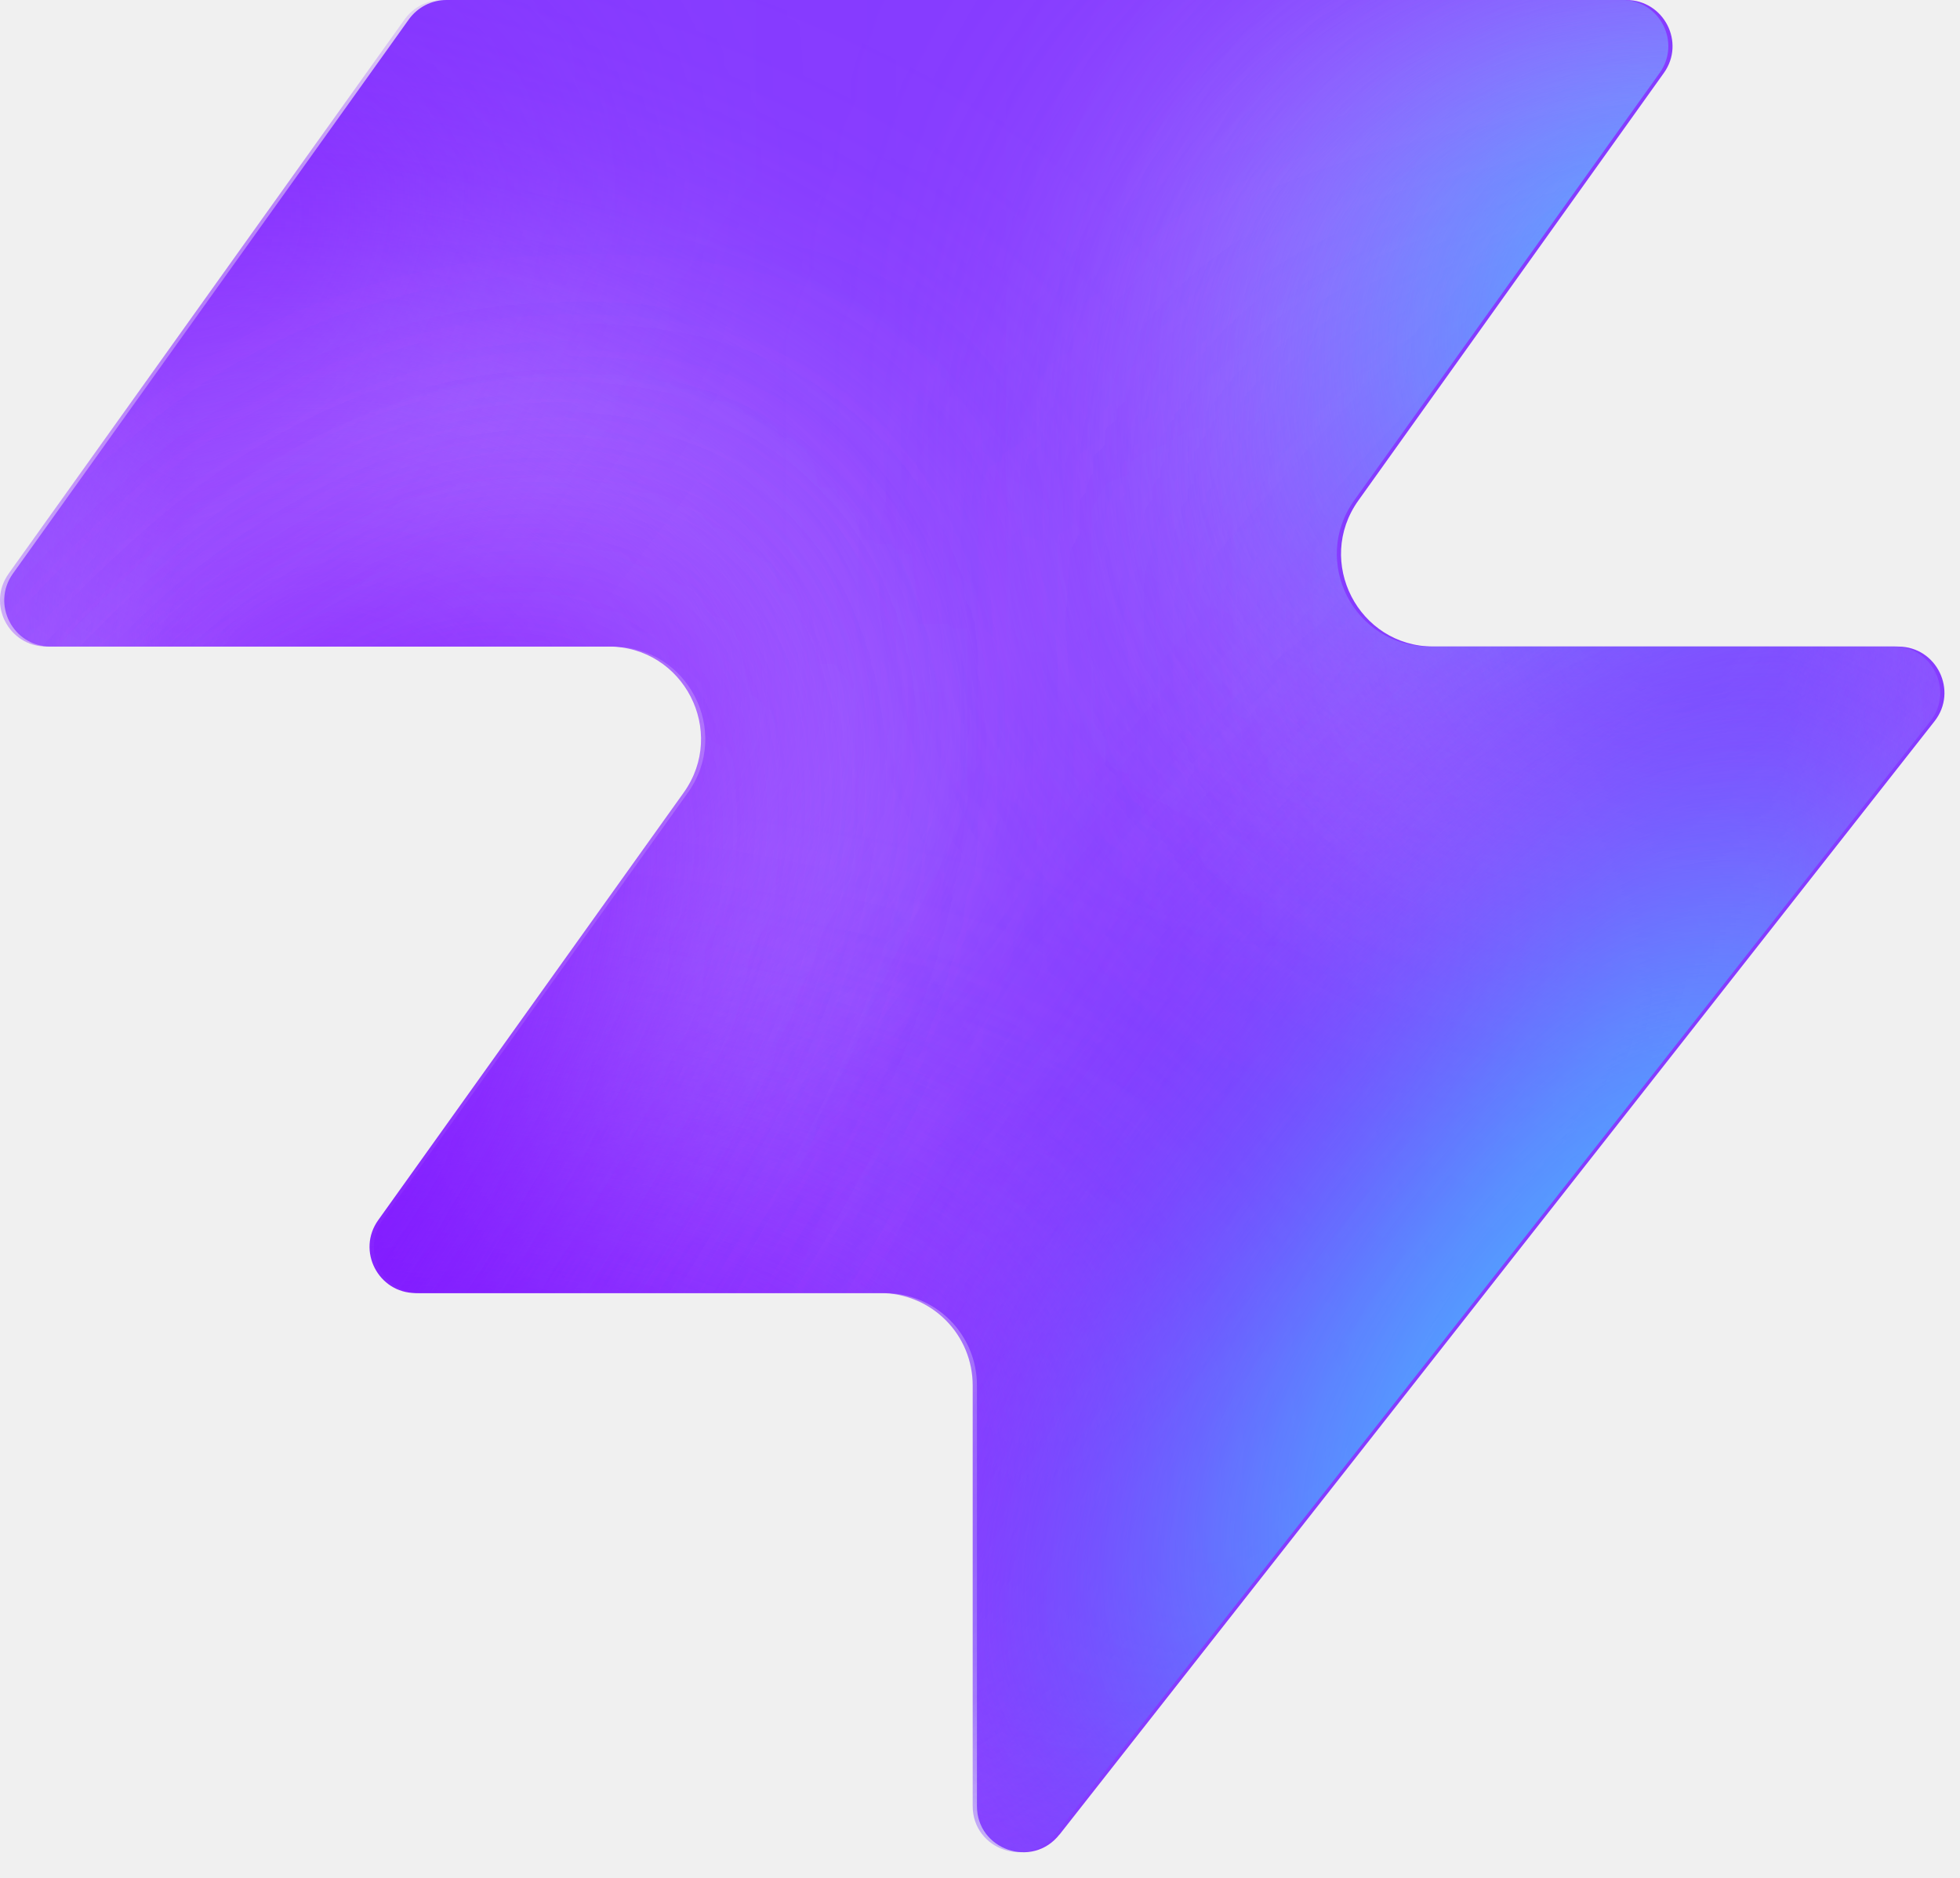
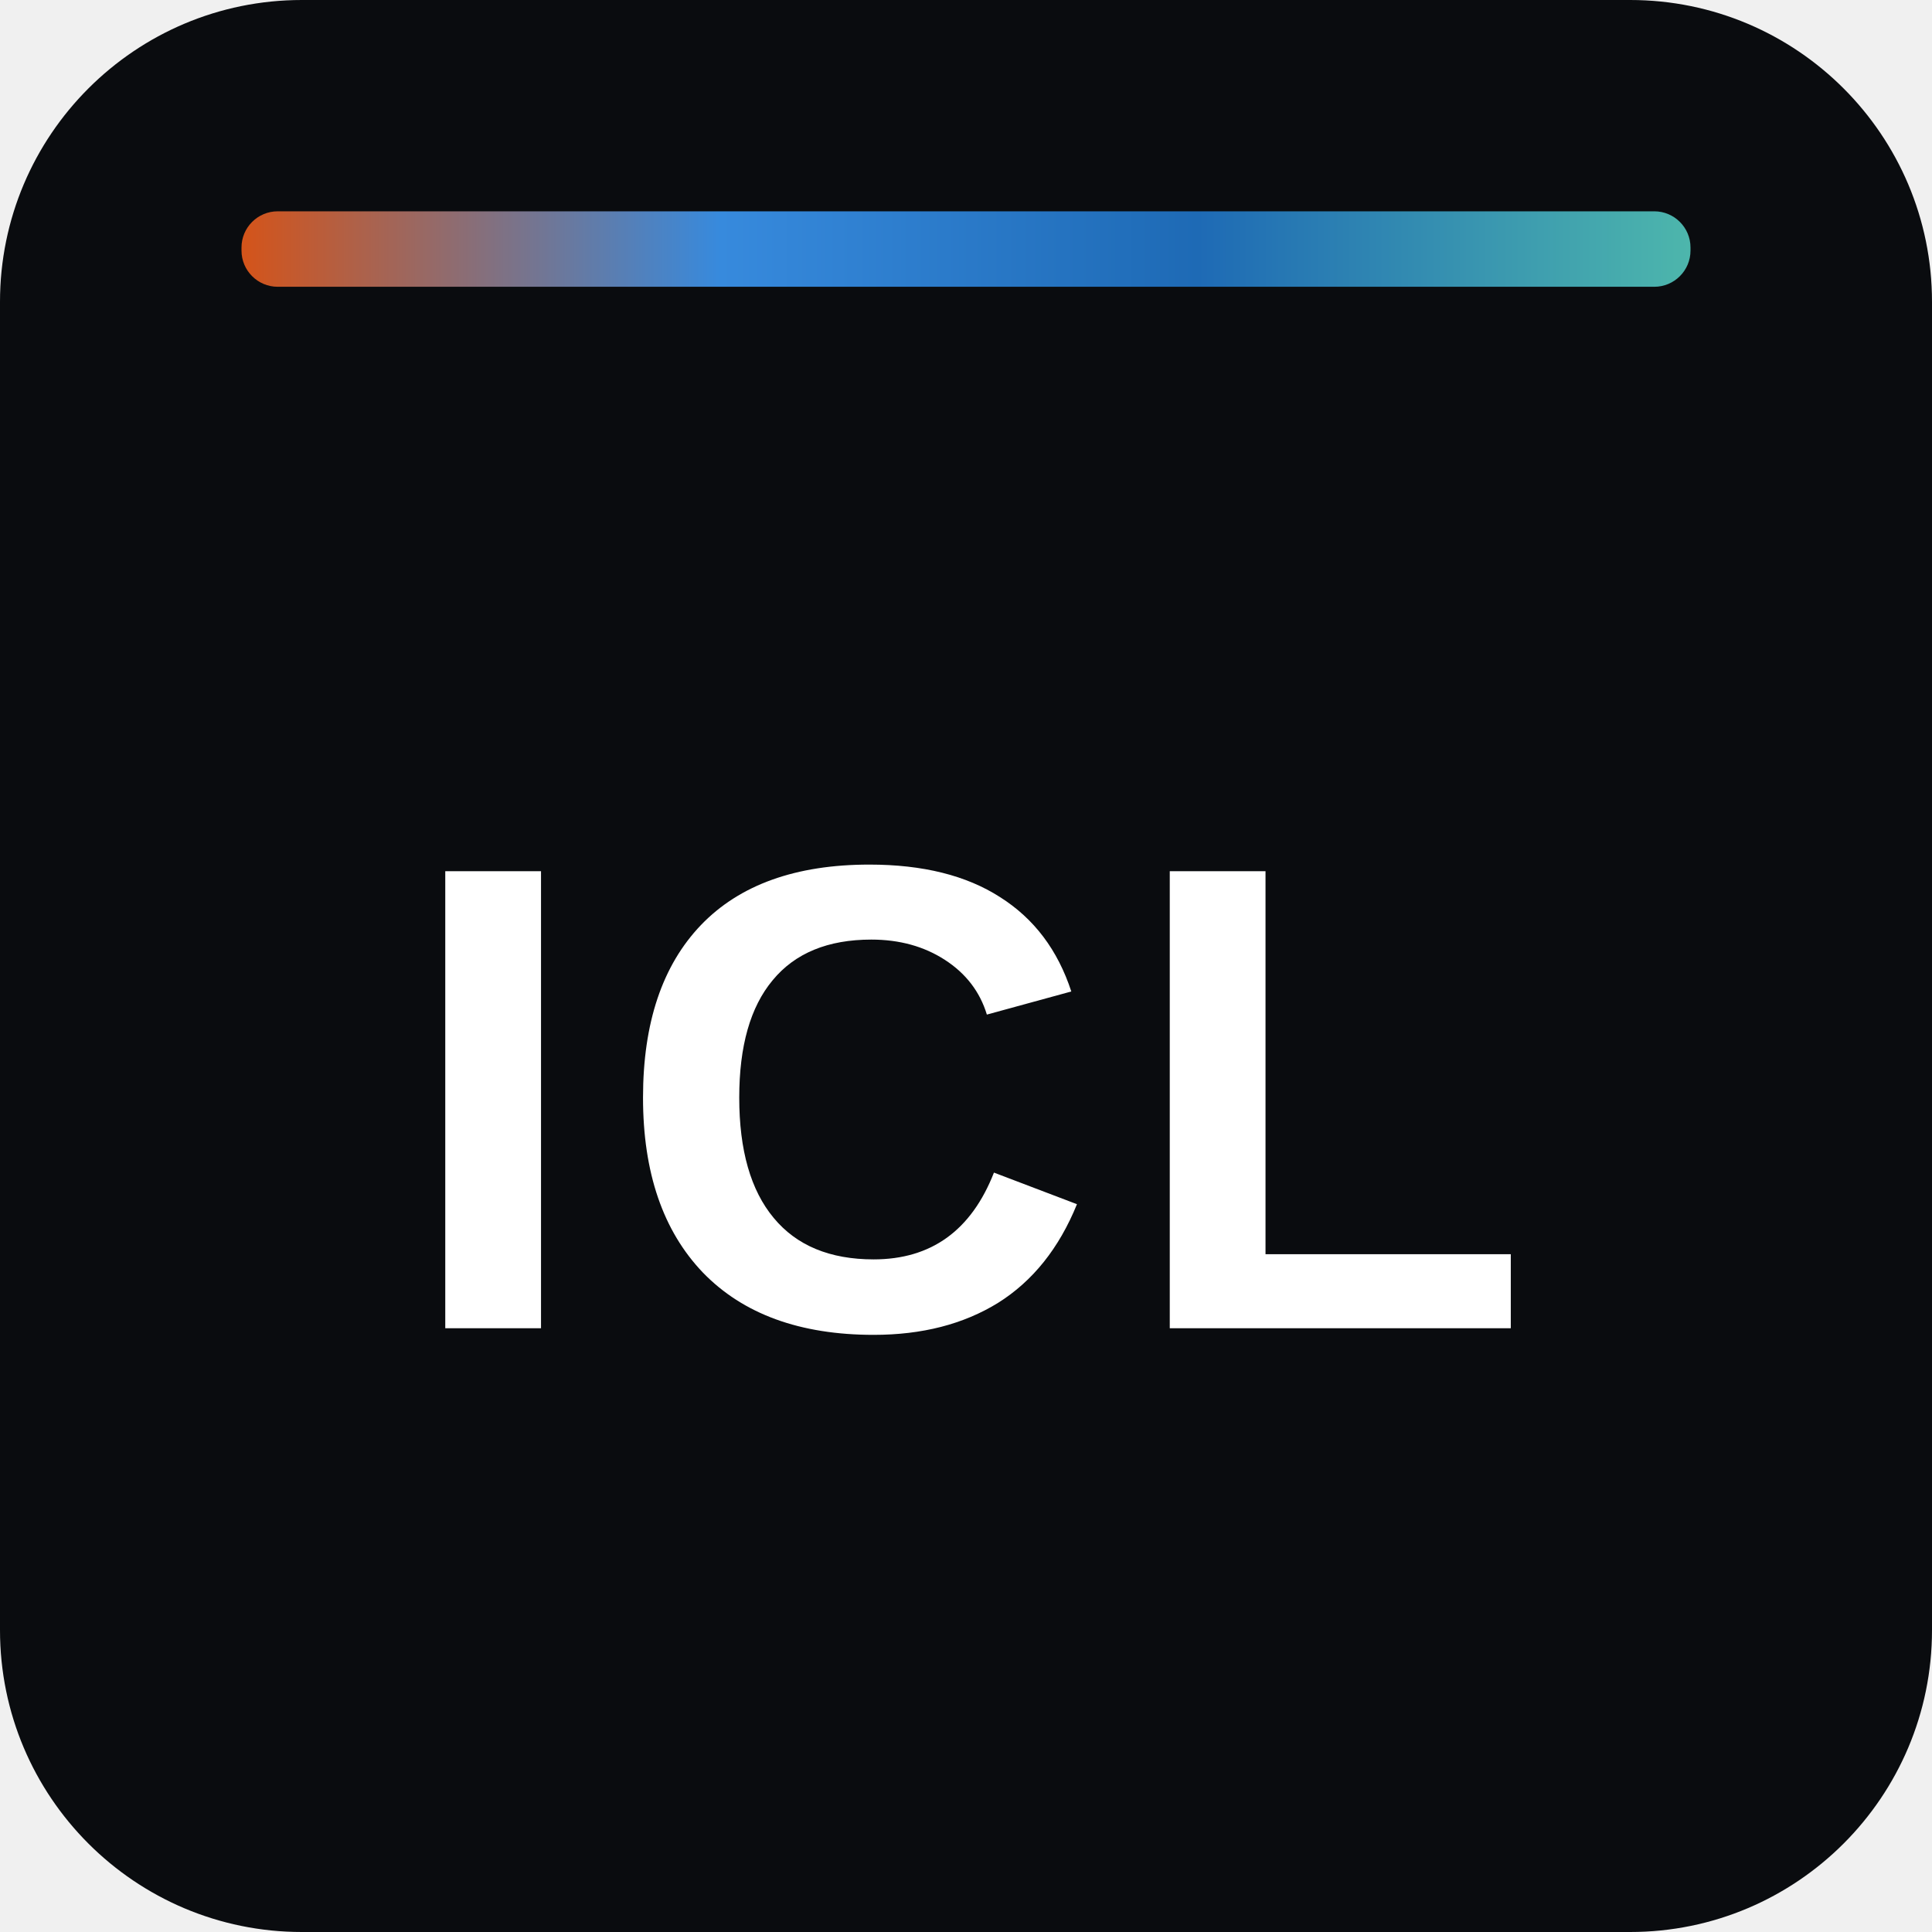
- <svg xmlns="http://www.w3.org/2000/svg" width="48" height="46" fill="none" viewBox="0 0 48 46">
-   <path fill="#863bff" d="M25.946 44.938c-.664.845-2.021.375-2.021-.698V33.937a2.26 2.26 0 0 0-2.262-2.262H10.287c-.92 0-1.456-1.04-.92-1.788l7.48-10.471c1.07-1.497 0-3.578-1.842-3.578H1.237c-.92 0-1.456-1.04-.92-1.788L10.013.474c.214-.297.556-.474.92-.474h28.894c.92 0 1.456 1.04.92 1.788l-7.48 10.471c-1.07 1.498 0 3.579 1.842 3.579h11.377c.943 0 1.473 1.088.89 1.83L25.947 44.94z" style="fill:#863bff;fill:color(display-p3 .525 .23 1);fill-opacity:1" />
-   <mask id="a" width="48" height="46" x="0" y="0" maskUnits="userSpaceOnUse" style="mask-type:alpha">
-     <path fill="#000" d="M25.842 44.938c-.664.844-2.021.375-2.021-.698V33.937a2.26 2.26 0 0 0-2.262-2.262H10.183c-.92 0-1.456-1.04-.92-1.788l7.48-10.471c1.07-1.498 0-3.579-1.842-3.579H1.133c-.92 0-1.456-1.04-.92-1.787L9.91.473c.214-.297.556-.474.92-.474h28.894c.92 0 1.456 1.04.92 1.788l-7.48 10.471c-1.07 1.498 0 3.578 1.842 3.578h11.377c.943 0 1.473 1.088.89 1.832L25.843 44.94z" style="fill:#000;fill-opacity:1" />
-   </mask>
-   <g mask="url(#a)">
-     <g filter="url(#b)">
-       <ellipse cx="5.508" cy="14.704" fill="#ede6ff" rx="5.508" ry="14.704" style="fill:#ede6ff;fill:color(display-p3 .927 .903 1);fill-opacity:1" transform="matrix(.00324 1 1 -.00324 -4.47 31.516)" />
-     </g>
-     <g filter="url(#c)">
-       <ellipse cx="10.399" cy="29.851" fill="#ede6ff" rx="10.399" ry="29.851" style="fill:#ede6ff;fill:color(display-p3 .927 .903 1);fill-opacity:1" transform="matrix(.00324 1 1 -.00324 -39.328 7.883)" />
-     </g>
-     <g filter="url(#d)">
-       <ellipse cx="5.508" cy="30.487" fill="#7e14ff" rx="5.508" ry="30.487" style="fill:#7e14ff;fill:color(display-p3 .492 .077 1);fill-opacity:1" transform="rotate(89.814 -25.913 -14.639)scale(1 -1)" />
-     </g>
-     <g filter="url(#e)">
-       <ellipse cx="5.508" cy="30.599" fill="#7e14ff" rx="5.508" ry="30.599" style="fill:#7e14ff;fill:color(display-p3 .492 .077 1);fill-opacity:1" transform="rotate(89.814 -32.644 -3.334)scale(1 -1)" />
-     </g>
-     <g filter="url(#f)">
-       <ellipse cx="5.508" cy="30.599" fill="#7e14ff" rx="5.508" ry="30.599" style="fill:#7e14ff;fill:color(display-p3 .492 .077 1);fill-opacity:1" transform="matrix(.00324 1 1 -.00324 -34.34 30.47)" />
-     </g>
-     <g filter="url(#g)">
-       <ellipse cx="14.072" cy="22.078" fill="#ede6ff" rx="14.072" ry="22.078" style="fill:#ede6ff;fill:color(display-p3 .927 .903 1);fill-opacity:1" transform="rotate(93.35 24.506 48.493)scale(-1 1)" />
-     </g>
-     <g filter="url(#h)">
-       <ellipse cx="3.47" cy="21.501" fill="#7e14ff" rx="3.47" ry="21.501" style="fill:#7e14ff;fill:color(display-p3 .492 .077 1);fill-opacity:1" transform="rotate(89.009 28.708 47.59)scale(-1 1)" />
-     </g>
-     <g filter="url(#i)">
-       <ellipse cx="3.47" cy="21.501" fill="#7e14ff" rx="3.47" ry="21.501" style="fill:#7e14ff;fill:color(display-p3 .492 .077 1);fill-opacity:1" transform="rotate(89.009 28.708 47.59)scale(-1 1)" />
-     </g>
-     <g filter="url(#j)">
-       <ellipse cx=".387" cy="8.972" fill="#7e14ff" rx="4.407" ry="29.108" style="fill:#7e14ff;fill:color(display-p3 .492 .077 1);fill-opacity:1" transform="rotate(39.51 .387 8.972)" />
-     </g>
-     <g filter="url(#k)">
-       <ellipse cx="47.523" cy="-6.092" fill="#7e14ff" rx="4.407" ry="29.108" style="fill:#7e14ff;fill:color(display-p3 .492 .077 1);fill-opacity:1" transform="rotate(37.892 47.523 -6.092)" />
-     </g>
-     <g filter="url(#l)">
-       <ellipse cx="41.412" cy="6.333" fill="#47bfff" rx="5.971" ry="9.665" style="fill:#47bfff;fill:color(display-p3 .28 .748 1);fill-opacity:1" transform="rotate(37.892 41.412 6.333)" />
-     </g>
-     <g filter="url(#m)">
-       <ellipse cx="-1.879" cy="38.332" fill="#7e14ff" rx="4.407" ry="29.108" style="fill:#7e14ff;fill:color(display-p3 .492 .077 1);fill-opacity:1" transform="rotate(37.892 -1.88 38.332)" />
-     </g>
-     <g filter="url(#n)">
-       <ellipse cx="-1.879" cy="38.332" fill="#7e14ff" rx="4.407" ry="29.108" style="fill:#7e14ff;fill:color(display-p3 .492 .077 1);fill-opacity:1" transform="rotate(37.892 -1.88 38.332)" />
-     </g>
-     <g filter="url(#o)">
-       <ellipse cx="35.651" cy="29.907" fill="#7e14ff" rx="4.407" ry="29.108" style="fill:#7e14ff;fill:color(display-p3 .492 .077 1);fill-opacity:1" transform="rotate(37.892 35.651 29.907)" />
-     </g>
-     <g filter="url(#p)">
-       <ellipse cx="38.418" cy="32.4" fill="#47bfff" rx="5.971" ry="15.297" style="fill:#47bfff;fill:color(display-p3 .28 .748 1);fill-opacity:1" transform="rotate(37.892 38.418 32.4)" />
-     </g>
-   </g>
+ <svg xmlns="http://www.w3.org/2000/svg" viewBox="0 0 64 64">
+   <rect width="64" height="64" rx="10" fill="#0a0c0f" />
  <defs>
-     <filter id="b" width="60.045" height="41.654" x="-19.77" y="16.149" color-interpolation-filters="sRGB" filterUnits="userSpaceOnUse">
-       <feFlood flood-opacity="0" result="BackgroundImageFix" />
-       <feBlend in="SourceGraphic" in2="BackgroundImageFix" result="shape" />
-       <feGaussianBlur result="effect1_foregroundBlur_2002_17158" stdDeviation="7.659" />
-     </filter>
-     <filter id="c" width="90.34" height="51.437" x="-54.613" y="-7.533" color-interpolation-filters="sRGB" filterUnits="userSpaceOnUse">
-       <feFlood flood-opacity="0" result="BackgroundImageFix" />
-       <feBlend in="SourceGraphic" in2="BackgroundImageFix" result="shape" />
-       <feGaussianBlur result="effect1_foregroundBlur_2002_17158" stdDeviation="7.659" />
-     </filter>
-     <filter id="d" width="79.355" height="29.4" x="-49.64" y="2.03" color-interpolation-filters="sRGB" filterUnits="userSpaceOnUse">
-       <feFlood flood-opacity="0" result="BackgroundImageFix" />
-       <feBlend in="SourceGraphic" in2="BackgroundImageFix" result="shape" />
-       <feGaussianBlur result="effect1_foregroundBlur_2002_17158" stdDeviation="4.596" />
-     </filter>
-     <filter id="e" width="79.579" height="29.4" x="-45.045" y="20.029" color-interpolation-filters="sRGB" filterUnits="userSpaceOnUse">
-       <feFlood flood-opacity="0" result="BackgroundImageFix" />
-       <feBlend in="SourceGraphic" in2="BackgroundImageFix" result="shape" />
-       <feGaussianBlur result="effect1_foregroundBlur_2002_17158" stdDeviation="4.596" />
-     </filter>
-     <filter id="f" width="79.579" height="29.4" x="-43.513" y="21.178" color-interpolation-filters="sRGB" filterUnits="userSpaceOnUse">
-       <feFlood flood-opacity="0" result="BackgroundImageFix" />
-       <feBlend in="SourceGraphic" in2="BackgroundImageFix" result="shape" />
-       <feGaussianBlur result="effect1_foregroundBlur_2002_17158" stdDeviation="4.596" />
-     </filter>
-     <filter id="g" width="74.749" height="58.852" x="15.756" y="-17.901" color-interpolation-filters="sRGB" filterUnits="userSpaceOnUse">
-       <feFlood flood-opacity="0" result="BackgroundImageFix" />
-       <feBlend in="SourceGraphic" in2="BackgroundImageFix" result="shape" />
-       <feGaussianBlur result="effect1_foregroundBlur_2002_17158" stdDeviation="7.659" />
-     </filter>
-     <filter id="h" width="61.377" height="25.362" x="23.548" y="2.284" color-interpolation-filters="sRGB" filterUnits="userSpaceOnUse">
-       <feFlood flood-opacity="0" result="BackgroundImageFix" />
-       <feBlend in="SourceGraphic" in2="BackgroundImageFix" result="shape" />
-       <feGaussianBlur result="effect1_foregroundBlur_2002_17158" stdDeviation="4.596" />
-     </filter>
-     <filter id="i" width="61.377" height="25.362" x="23.548" y="2.284" color-interpolation-filters="sRGB" filterUnits="userSpaceOnUse">
-       <feFlood flood-opacity="0" result="BackgroundImageFix" />
-       <feBlend in="SourceGraphic" in2="BackgroundImageFix" result="shape" />
-       <feGaussianBlur result="effect1_foregroundBlur_2002_17158" stdDeviation="4.596" />
-     </filter>
-     <filter id="j" width="56.045" height="63.649" x="-27.636" y="-22.853" color-interpolation-filters="sRGB" filterUnits="userSpaceOnUse">
-       <feFlood flood-opacity="0" result="BackgroundImageFix" />
-       <feBlend in="SourceGraphic" in2="BackgroundImageFix" result="shape" />
-       <feGaussianBlur result="effect1_foregroundBlur_2002_17158" stdDeviation="4.596" />
-     </filter>
-     <filter id="k" width="54.814" height="64.646" x="20.116" y="-38.415" color-interpolation-filters="sRGB" filterUnits="userSpaceOnUse">
-       <feFlood flood-opacity="0" result="BackgroundImageFix" />
-       <feBlend in="SourceGraphic" in2="BackgroundImageFix" result="shape" />
-       <feGaussianBlur result="effect1_foregroundBlur_2002_17158" stdDeviation="4.596" />
-     </filter>
-     <filter id="l" width="33.541" height="35.313" x="24.641" y="-11.323" color-interpolation-filters="sRGB" filterUnits="userSpaceOnUse">
-       <feFlood flood-opacity="0" result="BackgroundImageFix" />
-       <feBlend in="SourceGraphic" in2="BackgroundImageFix" result="shape" />
-       <feGaussianBlur result="effect1_foregroundBlur_2002_17158" stdDeviation="4.596" />
-     </filter>
-     <filter id="m" width="54.814" height="64.646" x="-29.286" y="6.009" color-interpolation-filters="sRGB" filterUnits="userSpaceOnUse">
-       <feFlood flood-opacity="0" result="BackgroundImageFix" />
-       <feBlend in="SourceGraphic" in2="BackgroundImageFix" result="shape" />
-       <feGaussianBlur result="effect1_foregroundBlur_2002_17158" stdDeviation="4.596" />
-     </filter>
-     <filter id="n" width="54.814" height="64.646" x="-29.286" y="6.009" color-interpolation-filters="sRGB" filterUnits="userSpaceOnUse">
-       <feFlood flood-opacity="0" result="BackgroundImageFix" />
-       <feBlend in="SourceGraphic" in2="BackgroundImageFix" result="shape" />
-       <feGaussianBlur result="effect1_foregroundBlur_2002_17158" stdDeviation="4.596" />
-     </filter>
-     <filter id="o" width="54.814" height="64.646" x="8.244" y="-2.416" color-interpolation-filters="sRGB" filterUnits="userSpaceOnUse">
-       <feFlood flood-opacity="0" result="BackgroundImageFix" />
-       <feBlend in="SourceGraphic" in2="BackgroundImageFix" result="shape" />
-       <feGaussianBlur result="effect1_foregroundBlur_2002_17158" stdDeviation="4.596" />
-     </filter>
-     <filter id="p" width="39.409" height="43.623" x="18.713" y="10.588" color-interpolation-filters="sRGB" filterUnits="userSpaceOnUse">
-       <feFlood flood-opacity="0" result="BackgroundImageFix" />
-       <feBlend in="SourceGraphic" in2="BackgroundImageFix" result="shape" />
-       <feGaussianBlur result="effect1_foregroundBlur_2002_17158" stdDeviation="4.596" />
-     </filter>
+     <linearGradient id="g" x1="0" y1="0" x2="1" y2="0">
+       <stop offset="0%" stop-color="#d4541a" />
+       <stop offset="33%" stop-color="#378ADD" />
+       <stop offset="66%" stop-color="#1e6ab5" />
+       <stop offset="100%" stop-color="#4db6ac" />
+     </linearGradient>
  </defs>
+   <rect x="8" y="7" width="48" height="2.5" rx="1.2" fill="url(#g)" />
+   <text x="32" y="44" font-family="'Arial Black', 'Arial', sans-serif" font-weight="900" font-size="22" fill="#ffffff" text-anchor="middle" letter-spacing="1">ICL</text>
</svg>
